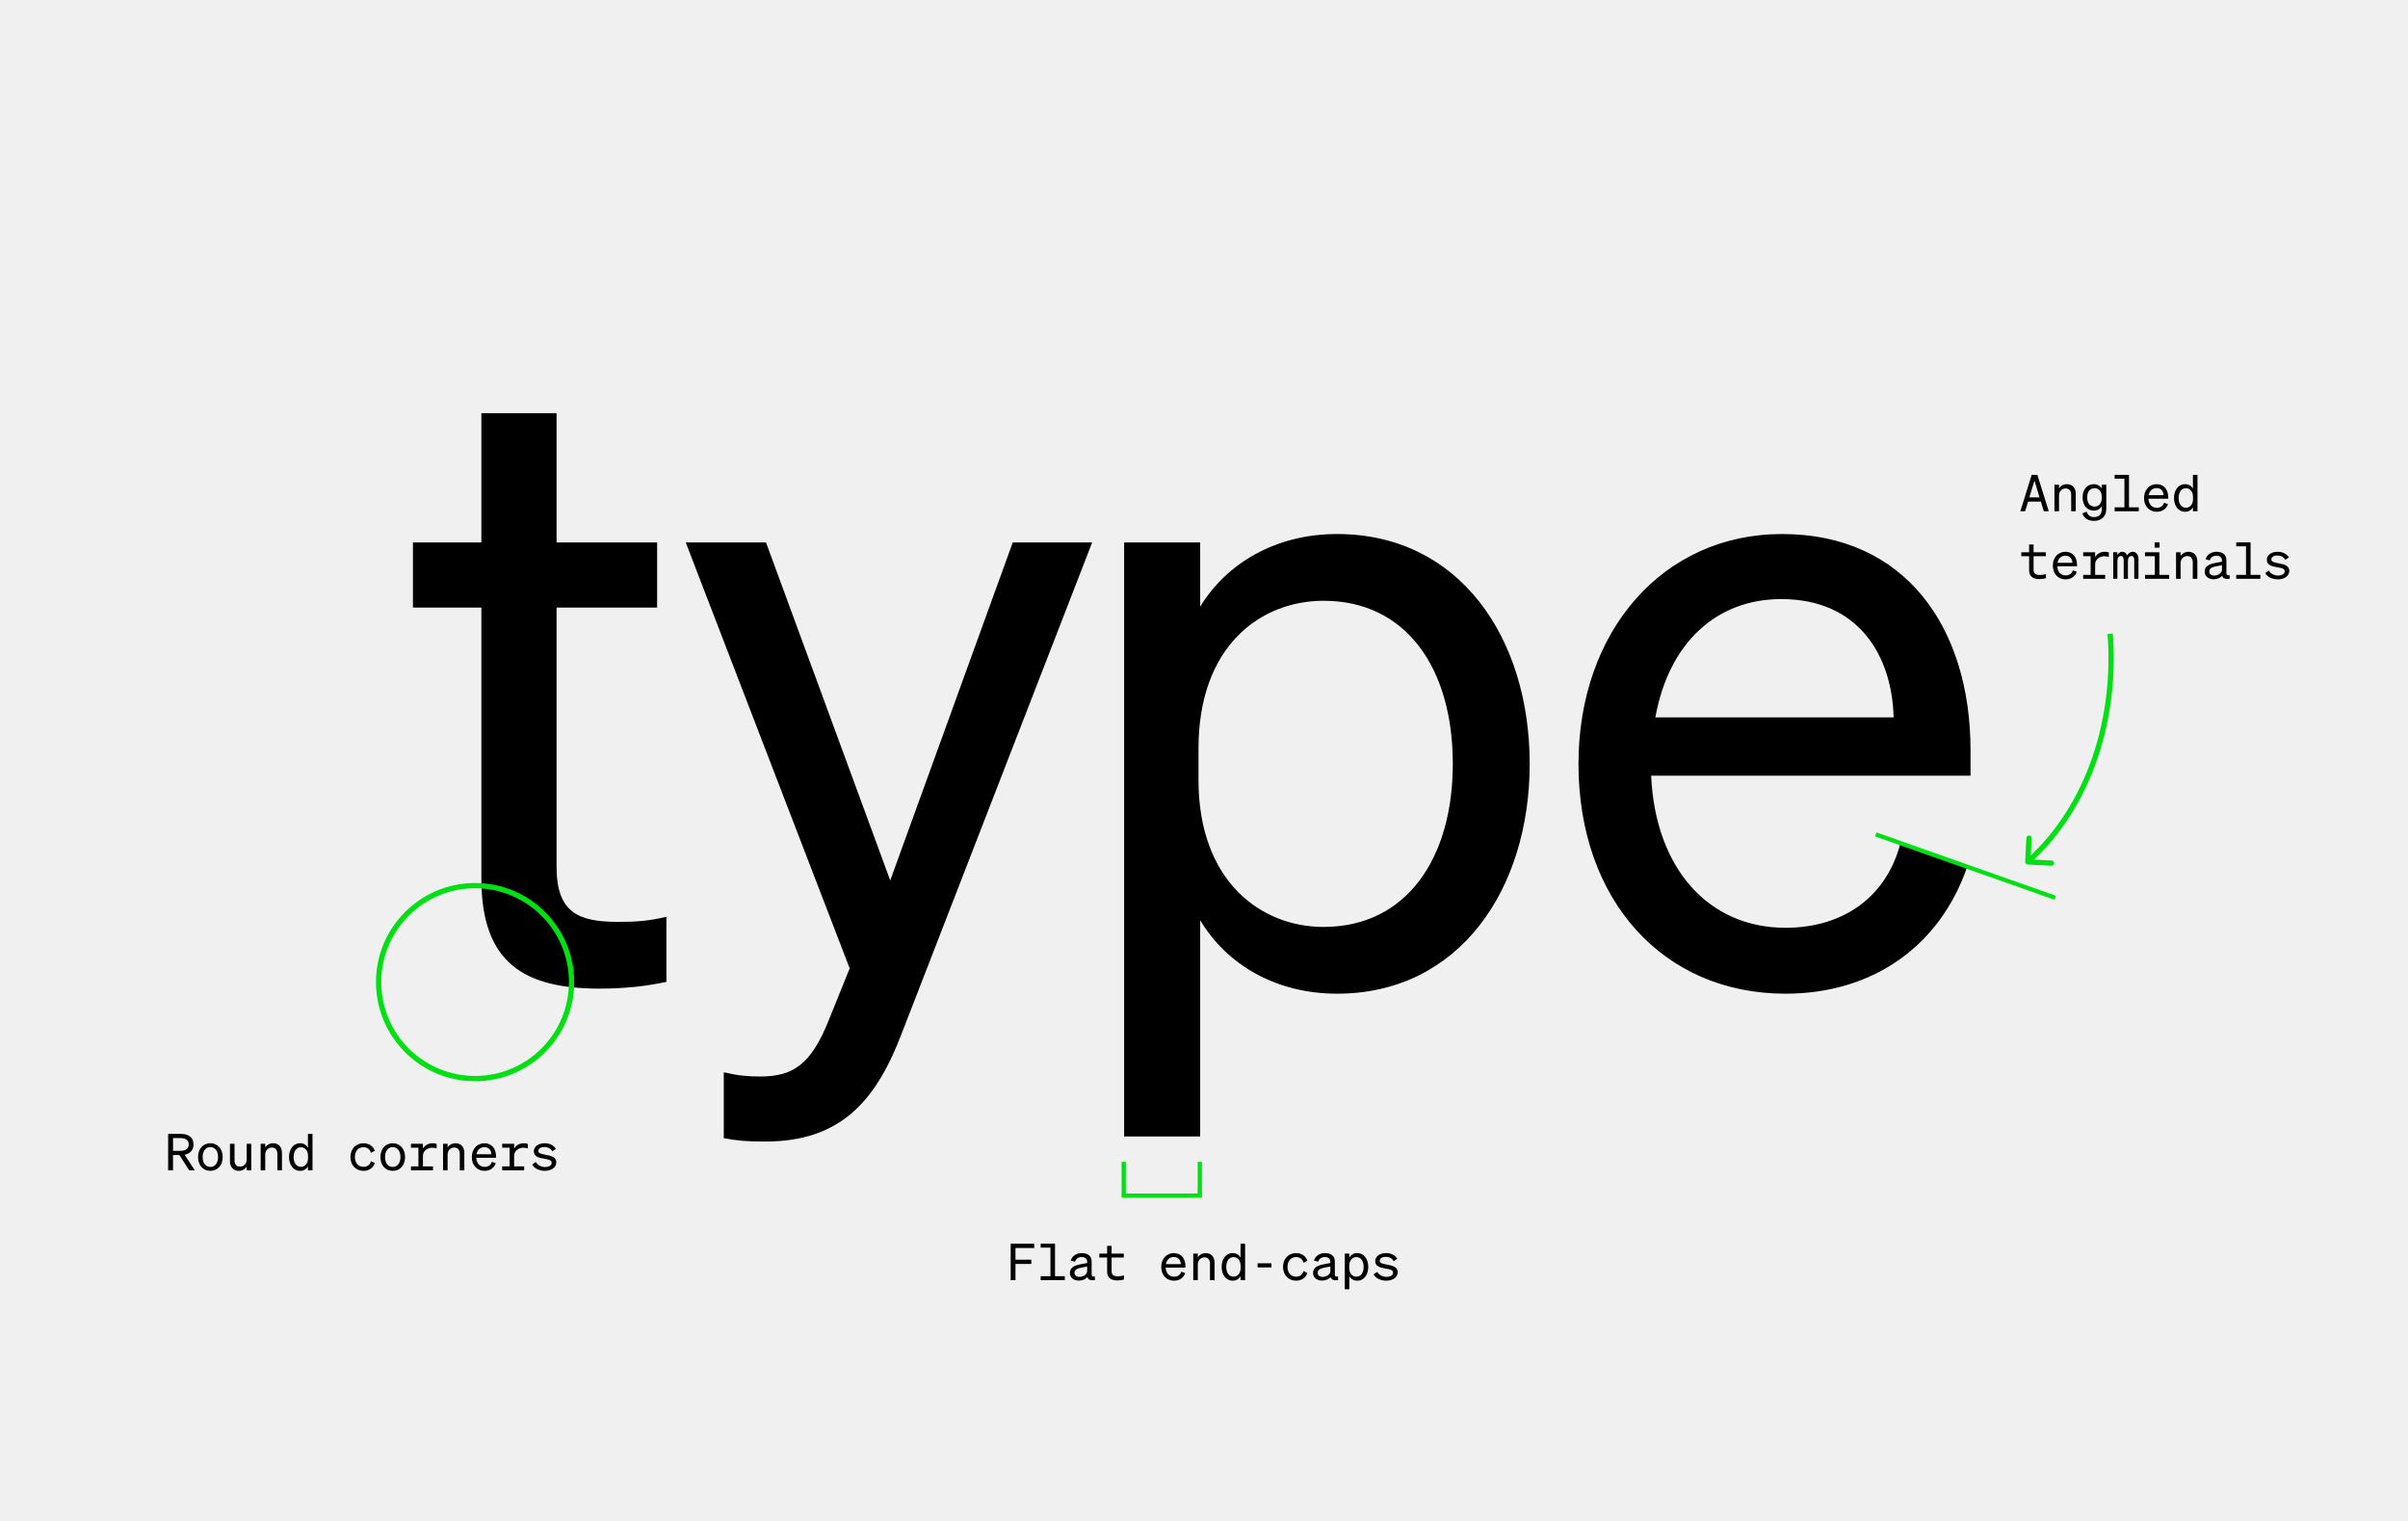
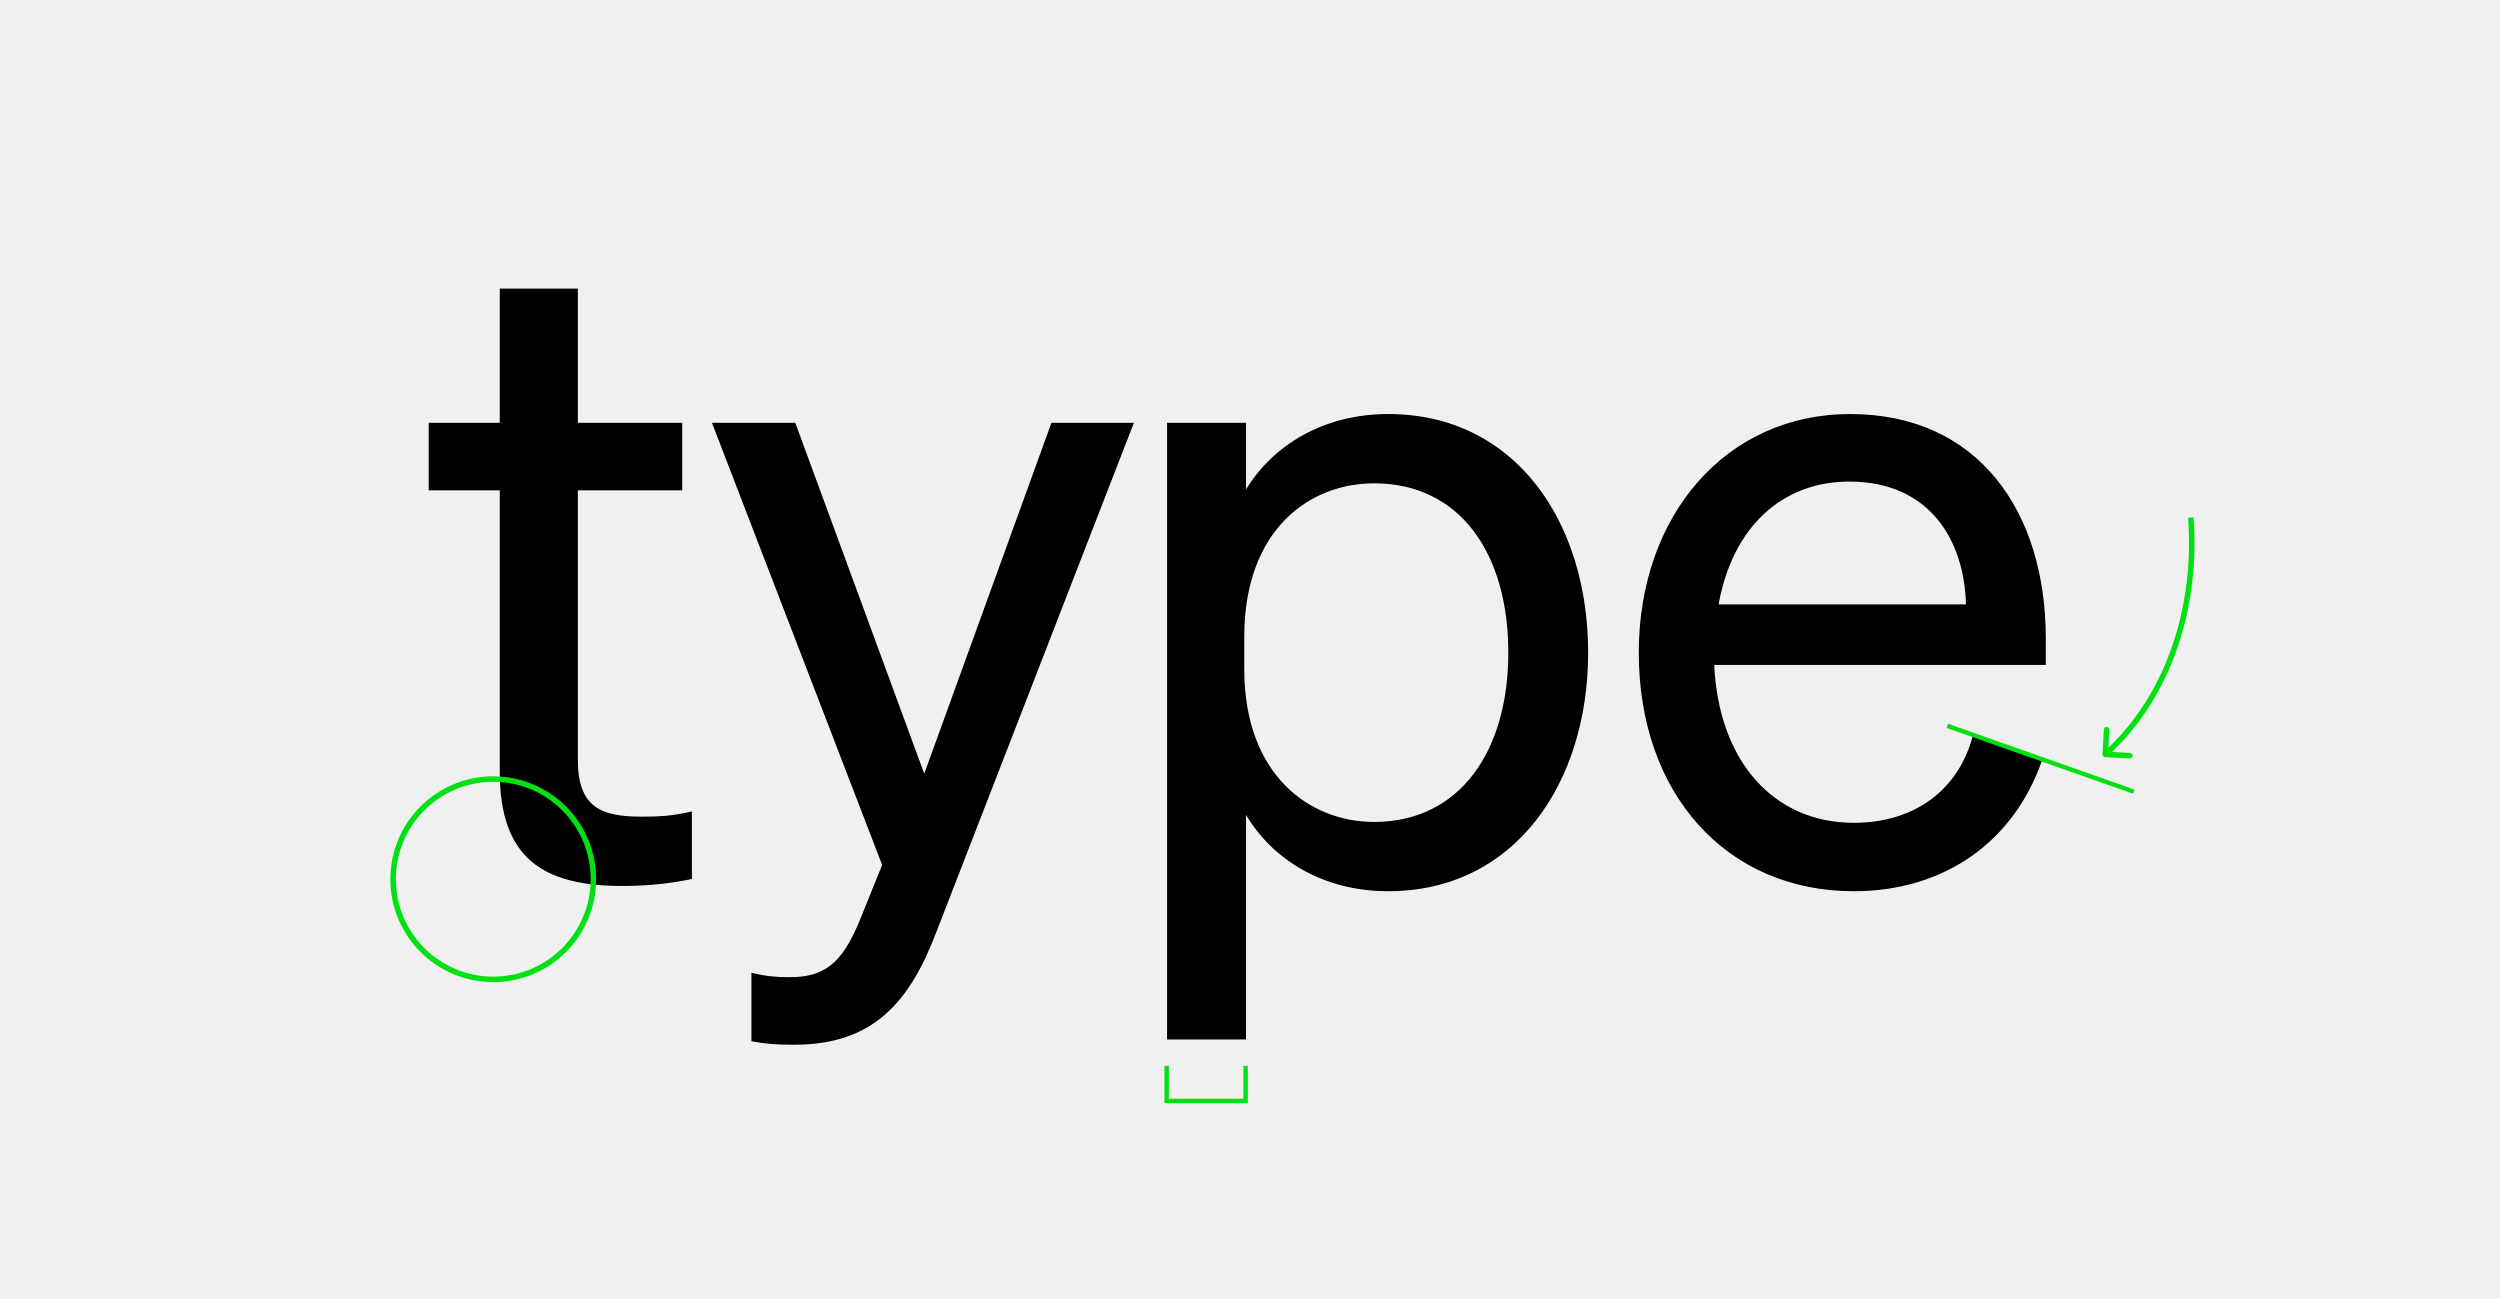
- <svg xmlns="http://www.w3.org/2000/svg" width="570" height="360" viewBox="0 0 570 360" fill="none">
-   <g clip-path="url(#clip0_9147_7426)">
-     <path d="M266 275V283H284V275" stroke="#00E013" />
-     <path d="M480.928 112.384H482.26L484.96 121H483.796L483.1 118.732H480.064L479.368 121H478.24L480.928 112.384ZM481.576 113.764L480.364 117.724H482.788L481.576 113.764ZM486.311 121V114.724H487.391V115.576C487.739 115.06 488.375 114.604 489.263 114.604C490.595 114.604 491.351 115.528 491.351 116.86V121H490.271V117.148C490.271 116.272 489.899 115.612 488.963 115.612C488.183 115.612 487.391 116.212 487.391 117.256V121H486.311ZM498.583 120.436C498.583 122.272 497.383 123.292 495.667 123.292C494.299 123.292 493.291 122.656 492.943 121.504L493.951 121.12C494.167 121.924 494.803 122.392 495.667 122.392C496.783 122.392 497.503 121.828 497.503 120.52V119.812C497.167 120.424 496.495 120.856 495.619 120.856C493.939 120.856 492.967 119.44 492.967 117.724C492.967 116.02 493.939 114.604 495.619 114.604C496.495 114.604 497.167 115.036 497.503 115.648V114.724H498.583V120.436ZM497.515 117.628C497.515 116.224 496.687 115.552 495.835 115.552C494.695 115.552 494.059 116.404 494.059 117.724C494.059 119.044 494.695 119.908 495.835 119.908C496.687 119.908 497.515 119.236 497.515 117.856V117.628ZM500.558 121V120.076H502.874V113.308H500.558V112.384H503.954V120.076H506.27V121H500.558ZM510.537 121.132C508.737 121.132 507.513 119.8 507.513 117.868C507.513 115.996 508.737 114.604 510.489 114.604C512.289 114.604 513.237 115.936 513.237 117.676V118.036H508.557C508.629 119.356 509.409 120.196 510.537 120.196C511.425 120.196 512.049 119.74 512.253 118.996L513.189 119.332C512.793 120.448 511.821 121.132 510.537 121.132ZM510.489 115.528C509.517 115.528 508.821 116.14 508.617 117.208H512.145C512.121 116.32 511.617 115.528 510.489 115.528ZM517.241 121.132C515.561 121.132 514.613 119.632 514.613 117.868C514.613 116.092 515.561 114.604 517.241 114.604C518.093 114.604 518.729 115.024 519.089 115.648V112.384H520.169V121H519.089V120.076C518.729 120.712 518.093 121.132 517.241 121.132ZM519.113 117.664C519.113 116.176 518.261 115.552 517.457 115.552C516.329 115.552 515.705 116.512 515.705 117.868C515.705 119.224 516.329 120.184 517.457 120.184C518.261 120.184 519.113 119.536 519.113 118.096V117.664ZM480.316 134.984V131.648H478.468V130.724H480.316V128.888H481.372V130.724H484.264V131.648H481.372V134.9C481.372 135.752 481.876 136.1 482.872 136.1C483.364 136.1 483.856 136.016 484.3 135.884V136.856C483.88 136.976 483.28 137.072 482.704 137.072C481.396 137.072 480.316 136.52 480.316 134.984ZM488.951 137.132C487.151 137.132 485.927 135.8 485.927 133.868C485.927 131.996 487.151 130.604 488.903 130.604C490.703 130.604 491.651 131.936 491.651 133.676V134.036H486.971C487.043 135.356 487.823 136.196 488.951 136.196C489.839 136.196 490.463 135.74 490.667 134.996L491.603 135.332C491.207 136.448 490.235 137.132 488.951 137.132ZM488.903 131.528C487.931 131.528 487.235 132.14 487.031 133.208H490.559C490.535 132.32 490.031 131.528 488.903 131.528ZM493.111 137V136.076H494.875V131.648H493.111V130.724H495.943V131.876C496.327 131.144 497.155 130.604 498.211 130.604C498.631 130.604 498.967 130.664 499.183 130.76V131.828C498.895 131.732 498.559 131.66 498.103 131.66C496.987 131.66 495.943 132.416 495.943 133.568V136.076H498.319V137H493.111ZM501.206 132.776V137H500.222V130.712H501.206V131.396C501.41 130.976 501.794 130.604 502.37 130.604C502.934 130.604 503.318 130.94 503.534 131.468C503.726 131.048 504.206 130.604 504.83 130.604C505.718 130.604 506.198 131.348 506.198 132.392V137H505.202V132.704C505.202 132.068 505.082 131.6 504.53 131.6C504.05 131.6 503.702 132.044 503.702 132.776V137H502.706V132.704C502.706 132.068 502.574 131.6 502.022 131.6C501.53 131.6 501.206 132.044 501.206 132.776ZM510.021 129.632V128.384H511.197V129.632H510.021ZM507.753 137V136.076H510.069V131.648H507.753V130.724H511.149V136.076H513.465V137H507.753ZM515.093 137V130.724H516.173V131.576C516.521 131.06 517.157 130.604 518.045 130.604C519.377 130.604 520.133 131.528 520.133 132.86V137H519.053V133.148C519.053 132.272 518.681 131.612 517.745 131.612C516.965 131.612 516.173 132.212 516.173 133.256V137H515.093ZM523.98 137.108C522.816 137.108 521.868 136.436 521.868 135.308C521.868 134.06 522.888 133.532 524.28 133.268L525.96 132.944V132.68C525.96 131.96 525.516 131.54 524.628 131.54C523.824 131.54 523.296 131.936 523.08 132.632L522.072 132.368C522.396 131.336 523.332 130.604 524.676 130.604C526.128 130.604 527.016 131.288 527.016 132.632V135.656C527.016 136.136 527.34 136.232 527.784 136.136V137C526.776 137.12 526.176 136.928 526.02 136.268C525.612 136.76 524.88 137.108 523.98 137.108ZM525.96 134.828V133.784L524.556 134.048C523.632 134.228 522.96 134.504 522.96 135.26C522.96 135.872 523.416 136.232 524.136 136.232C525.096 136.232 525.96 135.632 525.96 134.828ZM529.339 137V136.076H531.655V129.308H529.339V128.384H532.735V136.076H535.051V137H529.339ZM536.187 135.632L537.075 135.044C537.447 135.776 538.323 136.232 539.271 136.232C540.087 136.232 540.807 135.896 540.807 135.26C540.807 134.552 540.135 134.456 538.923 134.24C537.783 134.024 536.583 133.784 536.583 132.5C536.583 131.384 537.663 130.604 539.139 130.604C540.411 130.604 541.383 131.18 541.791 131.924L540.963 132.512C540.615 131.876 539.955 131.492 539.043 131.492C538.215 131.492 537.651 131.852 537.651 132.416C537.651 133.004 538.347 133.124 539.319 133.316C540.519 133.568 541.898 133.772 541.898 135.14C541.898 136.34 540.699 137.132 539.211 137.132C537.939 137.132 536.715 136.604 536.187 135.632Z" fill="black" />
-     <path d="M40.956 273.388V277H39.804V268.384H42.828C44.652 268.384 45.804 269.236 45.804 270.88C45.804 272.224 45.012 273.064 43.704 273.316L46.104 277H44.784L42.468 273.388H40.956ZM40.956 272.392H42.756C43.992 272.392 44.676 271.852 44.676 270.88C44.676 269.908 43.992 269.38 42.756 269.38H40.956V272.392ZM52.711 273.868C52.711 275.812 51.511 277.132 49.795 277.132C48.079 277.132 46.879 275.812 46.879 273.868C46.879 271.924 48.079 270.604 49.795 270.604C51.511 270.604 52.711 271.924 52.711 273.868ZM47.971 273.868C47.971 275.296 48.691 276.208 49.795 276.208C50.899 276.208 51.619 275.296 51.619 273.868C51.619 272.428 50.899 271.516 49.795 271.516C48.691 271.516 47.971 272.428 47.971 273.868ZM59.475 270.724V277H58.395V276.136C58.035 276.664 57.423 277.132 56.535 277.132C55.203 277.132 54.435 276.208 54.435 274.876V270.724H55.515V274.648C55.515 275.536 55.899 276.136 56.823 276.136C57.603 276.136 58.395 275.548 58.395 274.504V270.724H59.475ZM61.702 277V270.724H62.782V271.576C63.13 271.06 63.766 270.604 64.654 270.604C65.986 270.604 66.742 271.528 66.742 272.86V277H65.662V273.148C65.662 272.272 65.29 271.612 64.354 271.612C63.574 271.612 62.782 272.212 62.782 273.256V277H61.702ZM71.045 277.132C69.365 277.132 68.417 275.632 68.417 273.868C68.417 272.092 69.365 270.604 71.045 270.604C71.897 270.604 72.533 271.024 72.893 271.648V268.384H73.973V277H72.893V276.076C72.533 276.712 71.897 277.132 71.045 277.132ZM72.917 273.664C72.917 272.176 72.065 271.552 71.261 271.552C70.133 271.552 69.509 272.512 69.509 273.868C69.509 275.224 70.133 276.184 71.261 276.184C72.065 276.184 72.917 275.536 72.917 274.096V273.664ZM84.008 273.868C84.008 275.296 84.836 276.184 86.06 276.184C87.02 276.184 87.596 275.632 87.8 274.852L88.712 275.296C88.4 276.34 87.44 277.132 86.048 277.132C84.248 277.132 82.952 275.8 82.952 273.868C82.952 271.924 84.248 270.604 86.048 270.604C87.428 270.604 88.376 271.36 88.7 272.404L87.8 272.872C87.596 272.104 87.02 271.54 86.06 271.54C84.836 271.54 84.008 272.428 84.008 273.868ZM95.883 273.868C95.883 275.812 94.683 277.132 92.967 277.132C91.251 277.132 90.051 275.812 90.051 273.868C90.051 271.924 91.251 270.604 92.967 270.604C94.683 270.604 95.883 271.924 95.883 273.868ZM91.143 273.868C91.143 275.296 91.863 276.208 92.967 276.208C94.071 276.208 94.791 275.296 94.791 273.868C94.791 272.428 94.071 271.516 92.967 271.516C91.863 271.516 91.143 272.428 91.143 273.868ZM97.282 277V276.076H99.046V271.648H97.282V270.724H100.115V271.876C100.499 271.144 101.327 270.604 102.383 270.604C102.803 270.604 103.139 270.664 103.355 270.76V271.828C103.067 271.732 102.73 271.66 102.275 271.66C101.159 271.66 100.115 272.416 100.115 273.568V276.076H102.491V277H97.282ZM104.874 277V270.724H105.954V271.576C106.302 271.06 106.938 270.604 107.826 270.604C109.158 270.604 109.914 271.528 109.914 272.86V277H108.834V273.148C108.834 272.272 108.462 271.612 107.526 271.612C106.746 271.612 105.954 272.212 105.954 273.256V277H104.874ZM114.709 277.132C112.909 277.132 111.685 275.8 111.685 273.868C111.685 271.996 112.909 270.604 114.661 270.604C116.461 270.604 117.409 271.936 117.409 273.676V274.036H112.729C112.801 275.356 113.581 276.196 114.709 276.196C115.597 276.196 116.221 275.74 116.425 274.996L117.361 275.332C116.965 276.448 115.993 277.132 114.709 277.132ZM114.661 271.528C113.689 271.528 112.993 272.14 112.789 273.208H116.317C116.293 272.32 115.789 271.528 114.661 271.528ZM118.868 277V276.076H120.632V271.648H118.868V270.724H121.7V271.876C122.084 271.144 122.912 270.604 123.968 270.604C124.388 270.604 124.724 270.664 124.94 270.76V271.828C124.652 271.732 124.316 271.66 123.86 271.66C122.744 271.66 121.7 272.416 121.7 273.568V276.076H124.076V277H118.868ZM125.968 275.632L126.856 275.044C127.228 275.776 128.104 276.232 129.052 276.232C129.868 276.232 130.588 275.896 130.588 275.26C130.588 274.552 129.916 274.456 128.704 274.24C127.564 274.024 126.364 273.784 126.364 272.5C126.364 271.384 127.444 270.604 128.92 270.604C130.192 270.604 131.164 271.18 131.572 271.924L130.744 272.512C130.396 271.876 129.736 271.492 128.824 271.492C127.996 271.492 127.432 271.852 127.432 272.416C127.432 273.004 128.128 273.124 129.1 273.316C130.3 273.568 131.68 273.772 131.68 275.14C131.68 276.34 130.48 277.132 128.992 277.132C127.72 277.132 126.496 276.604 125.968 275.632Z" fill="black" />
-     <path d="M113.948 208V143.8H97.748V128.4H113.948V97.8H131.748V128.4H155.548V143.8H131.748V205.2C131.748 216.2 137.148 218.2 146.348 218.2C150.548 218.2 153.548 218 157.748 217V232.4C153.148 233.4 147.948 234 141.948 234C124.148 234 113.948 228 113.948 208ZM213.527 244.4C207.527 260.2 199.327 270.2 181.127 270.2C176.727 270.2 174.527 270 171.327 269.4V253.8C174.727 254.6 176.927 254.8 179.927 254.8C187.727 254.8 191.927 252 196.127 241.6L201.127 229.2L162.327 128.4H181.327L210.727 208.4L239.727 128.4H258.527L213.527 244.4ZM316.494 235.2C301.894 235.2 290.294 228.2 284.094 217.8V269H266.094V128.4H284.094V143.6C290.294 133.4 301.894 126.4 316.494 126.4C345.494 126.4 362.094 151 362.094 180.8C362.094 210.4 345.494 235.2 316.494 235.2ZM283.694 177.2V184.6C283.694 208.6 298.494 219.4 313.294 219.4C332.894 219.4 343.894 203.2 343.894 180.8C343.894 158.2 332.894 142.2 313.294 142.2C298.494 142.2 283.694 152.8 283.694 177.2ZM422.644 235.2C393.644 235.2 373.644 213 373.644 180.8C373.644 149.6 393.444 126.4 421.844 126.4C451.044 126.4 466.444 148.6 466.444 177.6V183.6H390.844C391.844 205.6 404.444 219.6 422.644 219.6C436.644 219.6 446.644 212 449.844 199.6L465.644 205.2C459.244 223.8 443.444 235.2 422.644 235.2ZM421.644 141.8C406.444 141.8 395.044 152 391.844 169.8H448.244C447.844 155 439.844 141.8 421.644 141.8Z" fill="black" />
-     <path d="M444 197.5L486.5 212.5" stroke="#00E013" />
-     <circle cx="112.461" cy="232.461" r="22.836" stroke="#00E013" stroke-width="1.25" />
-     <path d="M240.378 303H239.238V294.384H244.806V295.392H240.378V298.164H244.122V299.172H240.378V303ZM246.338 303V302.076H248.654V295.308H246.338V294.384H249.734V302.076H252.05V303H246.338ZM255.369 303.108C254.205 303.108 253.257 302.436 253.257 301.308C253.257 300.06 254.277 299.532 255.669 299.268L257.349 298.944V298.68C257.349 297.96 256.905 297.54 256.017 297.54C255.213 297.54 254.685 297.936 254.469 298.632L253.461 298.368C253.785 297.336 254.721 296.604 256.065 296.604C257.517 296.604 258.405 297.288 258.405 298.632V301.656C258.405 302.136 258.729 302.232 259.173 302.136V303C258.165 303.12 257.565 302.928 257.409 302.268C257.001 302.76 256.269 303.108 255.369 303.108ZM257.349 300.828V299.784L255.945 300.048C255.021 300.228 254.349 300.504 254.349 301.26C254.349 301.872 254.805 302.232 255.525 302.232C256.485 302.232 257.349 301.632 257.349 300.828ZM262.072 300.984V297.648H260.224V296.724H262.072V294.888H263.128V296.724H266.02V297.648H263.128V300.9C263.128 301.752 263.632 302.1 264.628 302.1C265.12 302.1 265.612 302.016 266.056 301.884V302.856C265.636 302.976 265.036 303.072 264.46 303.072C263.152 303.072 262.072 302.52 262.072 300.984ZM277.903 303.132C276.103 303.132 274.879 301.8 274.879 299.868C274.879 297.996 276.103 296.604 277.855 296.604C279.655 296.604 280.603 297.936 280.603 299.676V300.036H275.923C275.995 301.356 276.775 302.196 277.903 302.196C278.791 302.196 279.415 301.74 279.619 300.996L280.555 301.332C280.159 302.448 279.187 303.132 277.903 303.132ZM277.855 297.528C276.883 297.528 276.187 298.14 275.983 299.208H279.511C279.487 298.32 278.983 297.528 277.855 297.528ZM282.458 303V296.724H283.538V297.576C283.886 297.06 284.522 296.604 285.41 296.604C286.742 296.604 287.498 297.528 287.498 298.86V303H286.418V299.148C286.418 298.272 286.046 297.612 285.11 297.612C284.33 297.612 283.538 298.212 283.538 299.256V303H282.458ZM291.802 303.132C290.122 303.132 289.174 301.632 289.174 299.868C289.174 298.092 290.122 296.604 291.802 296.604C292.654 296.604 293.29 297.024 293.65 297.648V294.384H294.73V303H293.65V302.076C293.29 302.712 292.654 303.132 291.802 303.132ZM293.674 299.664C293.674 298.176 292.822 297.552 292.018 297.552C290.89 297.552 290.266 298.512 290.266 299.868C290.266 301.224 290.89 302.184 292.018 302.184C292.822 302.184 293.674 301.536 293.674 300.096V299.664ZM297.689 299.988V299.016H300.977V299.988H297.689ZM304.764 299.868C304.764 301.296 305.592 302.184 306.816 302.184C307.776 302.184 308.352 301.632 308.556 300.852L309.468 301.296C309.156 302.34 308.196 303.132 306.804 303.132C305.004 303.132 303.708 301.8 303.708 299.868C303.708 297.924 305.004 296.604 306.804 296.604C308.184 296.604 309.132 297.36 309.456 298.404L308.556 298.872C308.352 298.104 307.776 297.54 306.816 297.54C305.592 297.54 304.764 298.428 304.764 299.868ZM312.932 303.108C311.768 303.108 310.82 302.436 310.82 301.308C310.82 300.06 311.84 299.532 313.232 299.268L314.912 298.944V298.68C314.912 297.96 314.468 297.54 313.58 297.54C312.776 297.54 312.248 297.936 312.032 298.632L311.024 298.368C311.348 297.336 312.284 296.604 313.628 296.604C315.08 296.604 315.968 297.288 315.968 298.632V301.656C315.968 302.136 316.292 302.232 316.736 302.136V303C315.728 303.12 315.128 302.928 314.972 302.268C314.564 302.76 313.832 303.108 312.932 303.108ZM314.912 300.828V299.784L313.508 300.048C312.584 300.228 311.912 300.504 311.912 301.26C311.912 301.872 312.368 302.232 313.088 302.232C314.048 302.232 314.912 301.632 314.912 300.828ZM321.255 303.132C320.403 303.132 319.767 302.712 319.407 302.076V305.16H318.327V296.724H319.407V297.648C319.767 297.024 320.403 296.604 321.255 296.604C322.935 296.604 323.883 298.092 323.883 299.868C323.883 301.632 322.935 303.132 321.255 303.132ZM319.383 299.664V300.096C319.383 301.536 320.235 302.184 321.039 302.184C322.167 302.184 322.791 301.224 322.791 299.868C322.791 298.512 322.167 297.552 321.039 297.552C320.235 297.552 319.383 298.176 319.383 299.664ZM325.138 301.632L326.026 301.044C326.398 301.776 327.274 302.232 328.222 302.232C329.038 302.232 329.758 301.896 329.758 301.26C329.758 300.552 329.086 300.456 327.874 300.24C326.734 300.024 325.534 299.784 325.534 298.5C325.534 297.384 326.614 296.604 328.09 296.604C329.362 296.604 330.334 297.18 330.742 297.924L329.914 298.512C329.566 297.876 328.906 297.492 327.994 297.492C327.166 297.492 326.602 297.852 326.602 298.416C326.602 299.004 327.298 299.124 328.27 299.316C329.47 299.568 330.85 299.772 330.85 301.14C330.85 302.34 329.65 303.132 328.162 303.132C326.89 303.132 325.666 302.604 325.138 301.632Z" fill="black" />
-     <path d="M479.967 204.624C479.622 204.606 479.358 204.312 479.376 203.967L479.672 198.35C479.69 198.005 479.984 197.74 480.328 197.759C480.673 197.777 480.938 198.071 480.92 198.416L480.657 203.409L485.65 203.672C485.995 203.69 486.26 203.984 486.241 204.328C486.223 204.673 485.929 204.938 485.584 204.92L479.967 204.624ZM499.5 150L500.123 149.952C501.634 169.594 495.597 190.804 480.418 204.465L480 204L479.582 203.535C494.403 190.196 500.366 169.406 498.877 150.048L499.5 150Z" fill="#00E013" />
+ <svg xmlns="http://www.w3.org/2000/svg" width="570" height="296" viewBox="0 0 570 296" fill="none">
+   <g clip-path="url(#clip0_37_18860)">
+     <mask id="mask0_37_18860" style="mask-type:luminance" maskUnits="userSpaceOnUse" x="0" y="-32" width="570" height="360">
+       <path d="M570 -32H0V328H570V-32Z" fill="white" />
+     </mask>
+     <g mask="url(#mask0_37_18860)">
+       <path d="M266 243V251H284V243" stroke="#00E013" />
+       <path d="M113.948 176V111.8H97.748V96.4H113.948V65.8H131.748V96.4H155.548V111.8H131.748V173.2C131.748 184.2 137.148 186.2 146.348 186.2C150.548 186.2 153.548 186 157.748 185V200.4C153.148 201.4 147.948 202 141.948 202C124.148 202 113.948 196 113.948 176ZM213.527 212.4C207.527 228.2 199.327 238.2 181.127 238.2C176.727 238.2 174.527 238 171.327 237.4V221.8C174.727 222.6 176.927 222.8 179.927 222.8C187.727 222.8 191.927 220 196.127 209.6L201.127 197.2L162.327 96.4H181.327L210.727 176.4L239.727 96.4H258.527L213.527 212.4ZM316.494 203.2C301.894 203.2 290.294 196.2 284.094 185.8V237H266.094V96.4H284.094V111.6C290.294 101.4 301.894 94.4 316.494 94.4C345.494 94.4 362.094 119 362.094 148.8C362.094 178.4 345.494 203.2 316.494 203.2ZM283.694 145.2V152.6C283.694 176.6 298.494 187.4 313.294 187.4C332.894 187.4 343.894 171.2 343.894 148.8C343.894 126.2 332.894 110.2 313.294 110.2C298.494 110.2 283.694 120.8 283.694 145.2ZM422.644 203.2C393.644 203.2 373.644 181 373.644 148.8C373.644 117.6 393.444 94.4 421.844 94.4C451.044 94.4 466.444 116.6 466.444 145.6V151.6H390.844C391.844 173.6 404.444 187.6 422.644 187.6C436.644 187.6 446.644 180 449.844 167.6L465.644 173.2C459.244 191.8 443.444 203.2 422.644 203.2ZM421.644 109.8C406.444 109.8 395.044 120 391.844 137.8H448.244C447.844 123 439.844 109.8 421.644 109.8Z" fill="black" />
+       <path d="M444 165.5L486.5 180.5" stroke="#00E013" />
+       <path d="M112.461 223.297C125.073 223.297 135.297 213.073 135.297 200.461C135.297 187.849 125.073 177.625 112.461 177.625C99.849 177.625 89.625 187.849 89.625 200.461C89.625 213.073 99.849 223.297 112.461 223.297Z" stroke="#00E013" stroke-width="1.25" />
+       <path d="M479.967 172.624C479.622 172.606 479.358 172.312 479.376 171.967L479.672 166.35C479.69 166.005 479.984 165.74 480.328 165.759C480.673 165.777 480.938 166.071 480.92 166.416L480.657 171.409L485.65 171.672C485.995 171.69 486.26 171.984 486.241 172.328C486.223 172.673 485.929 172.938 485.584 172.92L479.967 172.624ZM499.5 118L500.123 117.952C501.634 137.594 495.597 158.804 480.418 172.465L480 172L479.582 171.535C494.403 158.196 500.366 137.406 498.877 118.048L499.5 118Z" fill="#00E013" />
+     </g>
  </g>
  <defs>
-     <clipPath id="clip0_9147_7426">
-       <rect width="570" height="360" fill="white" />
+     <clipPath id="clip0_37_18860">
+       <rect width="570" height="296" fill="white" />
    </clipPath>
  </defs>
</svg>
